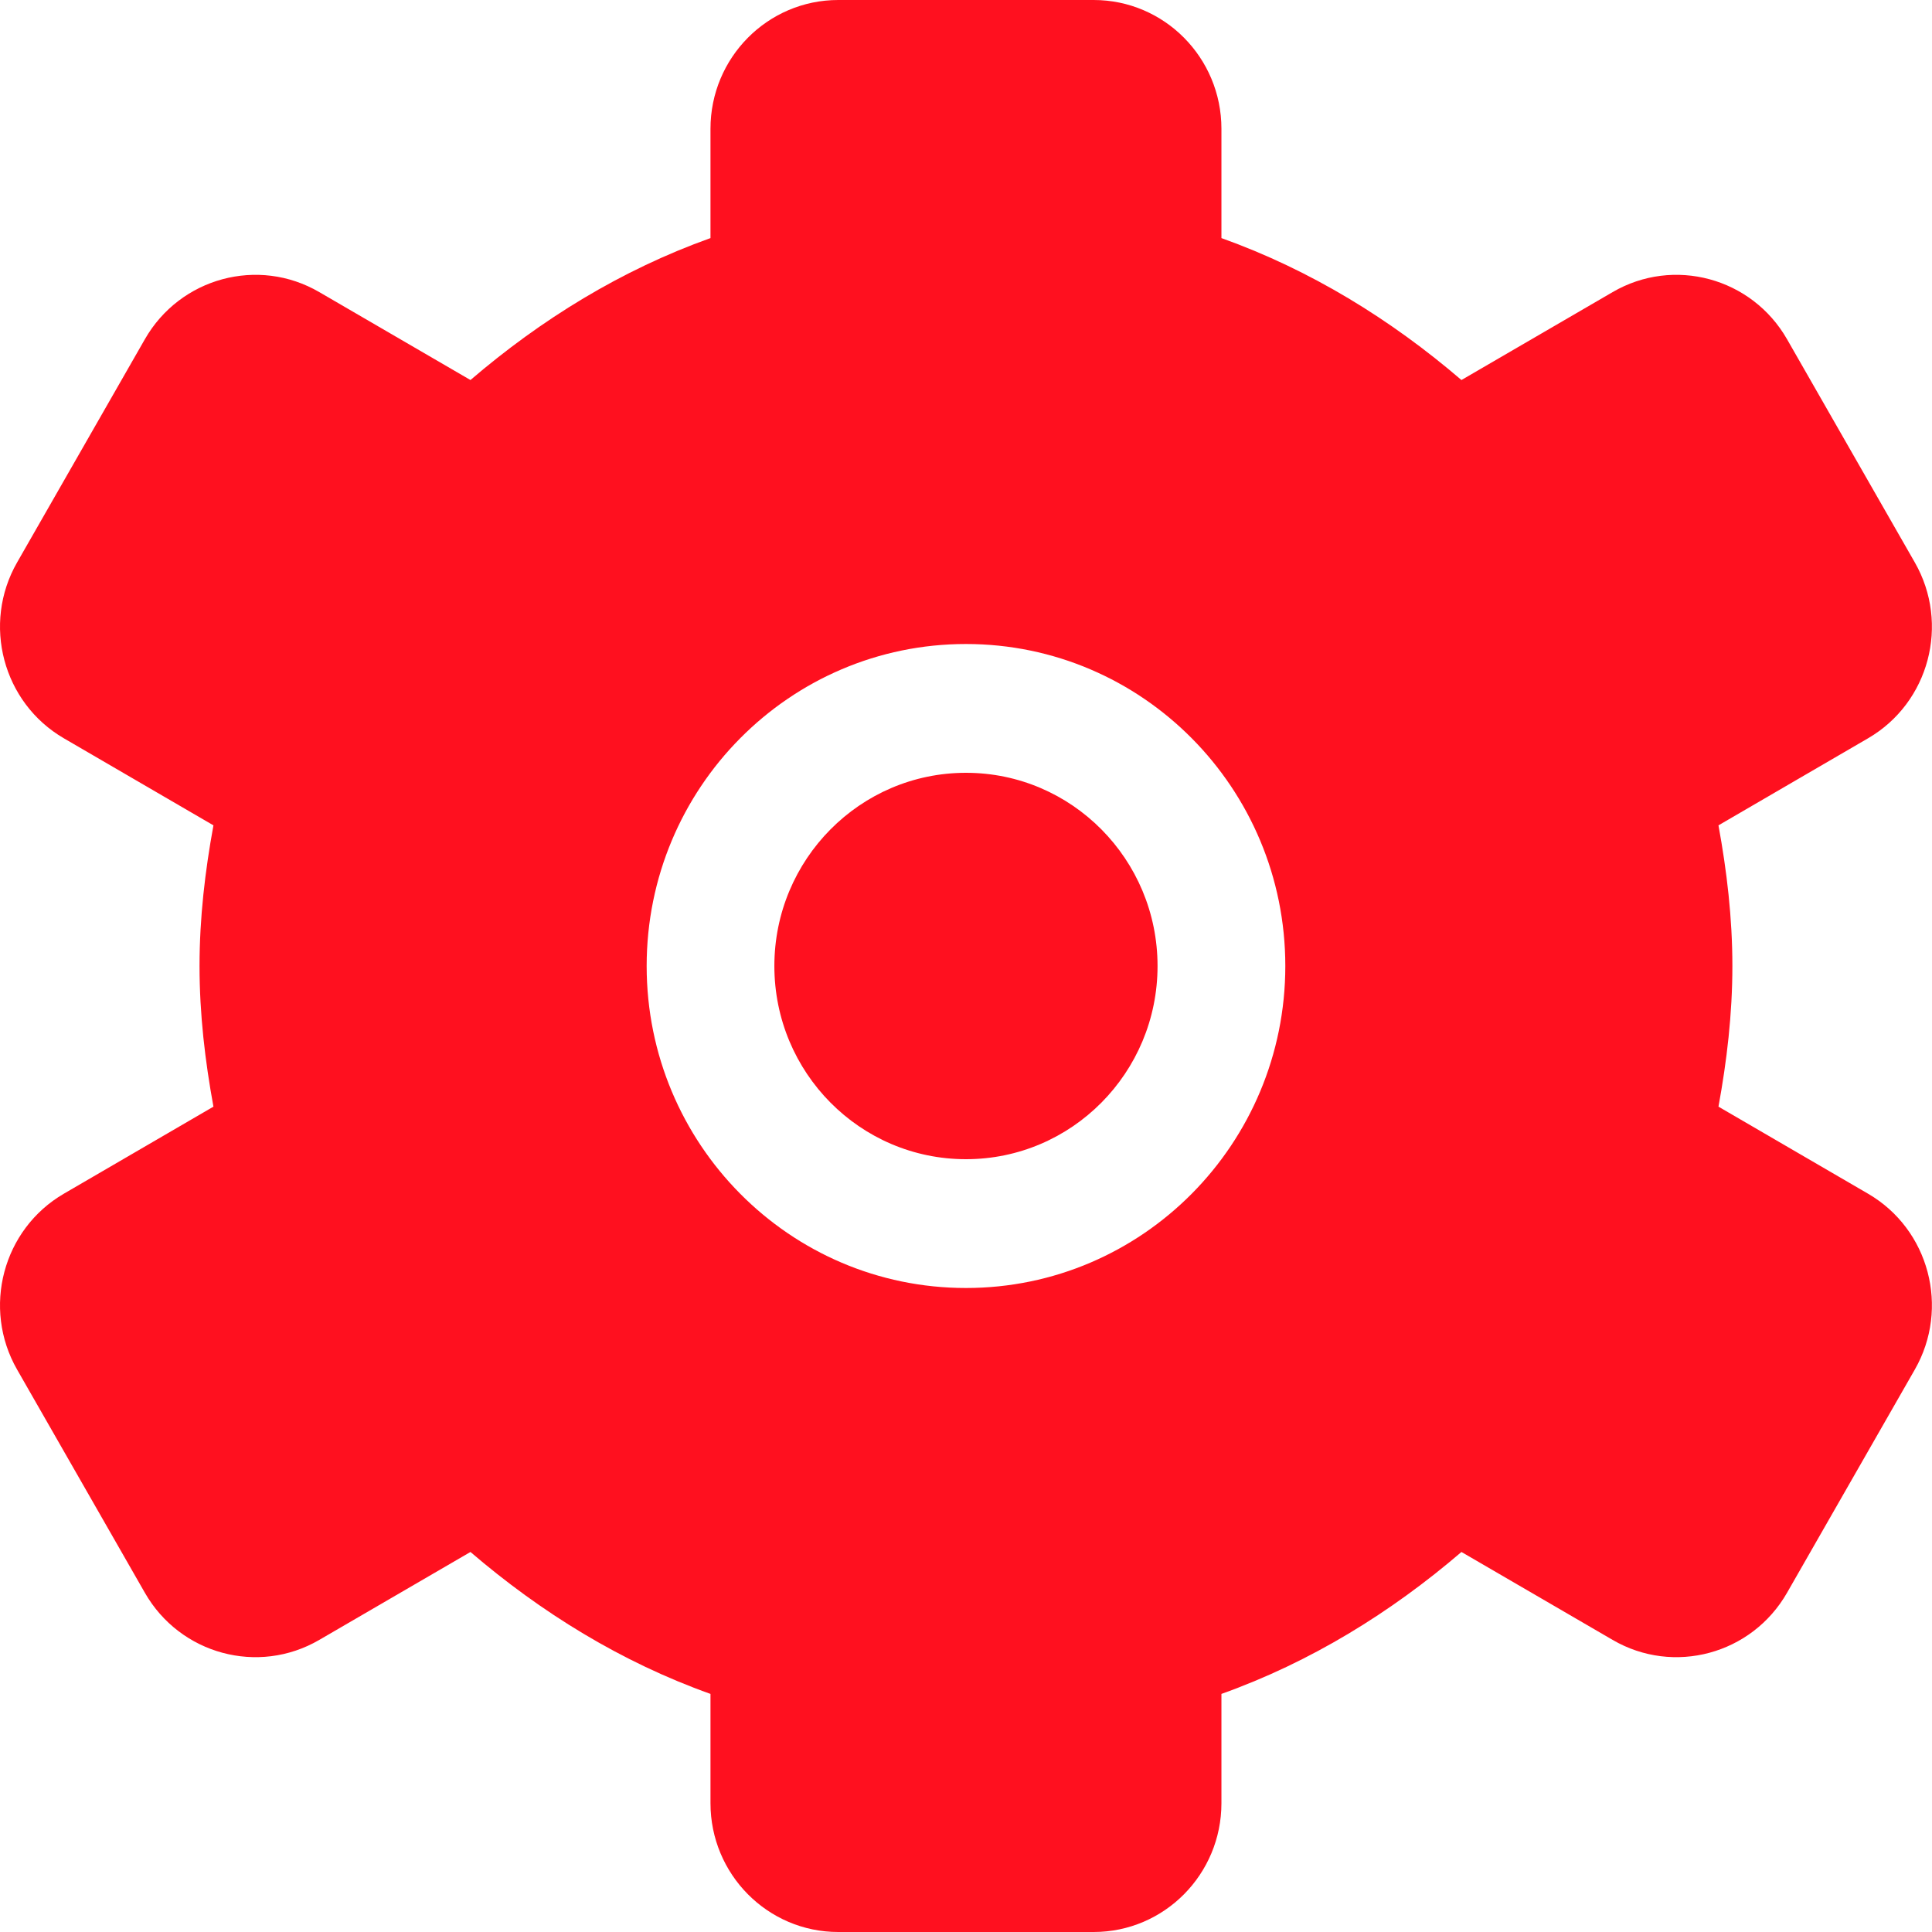
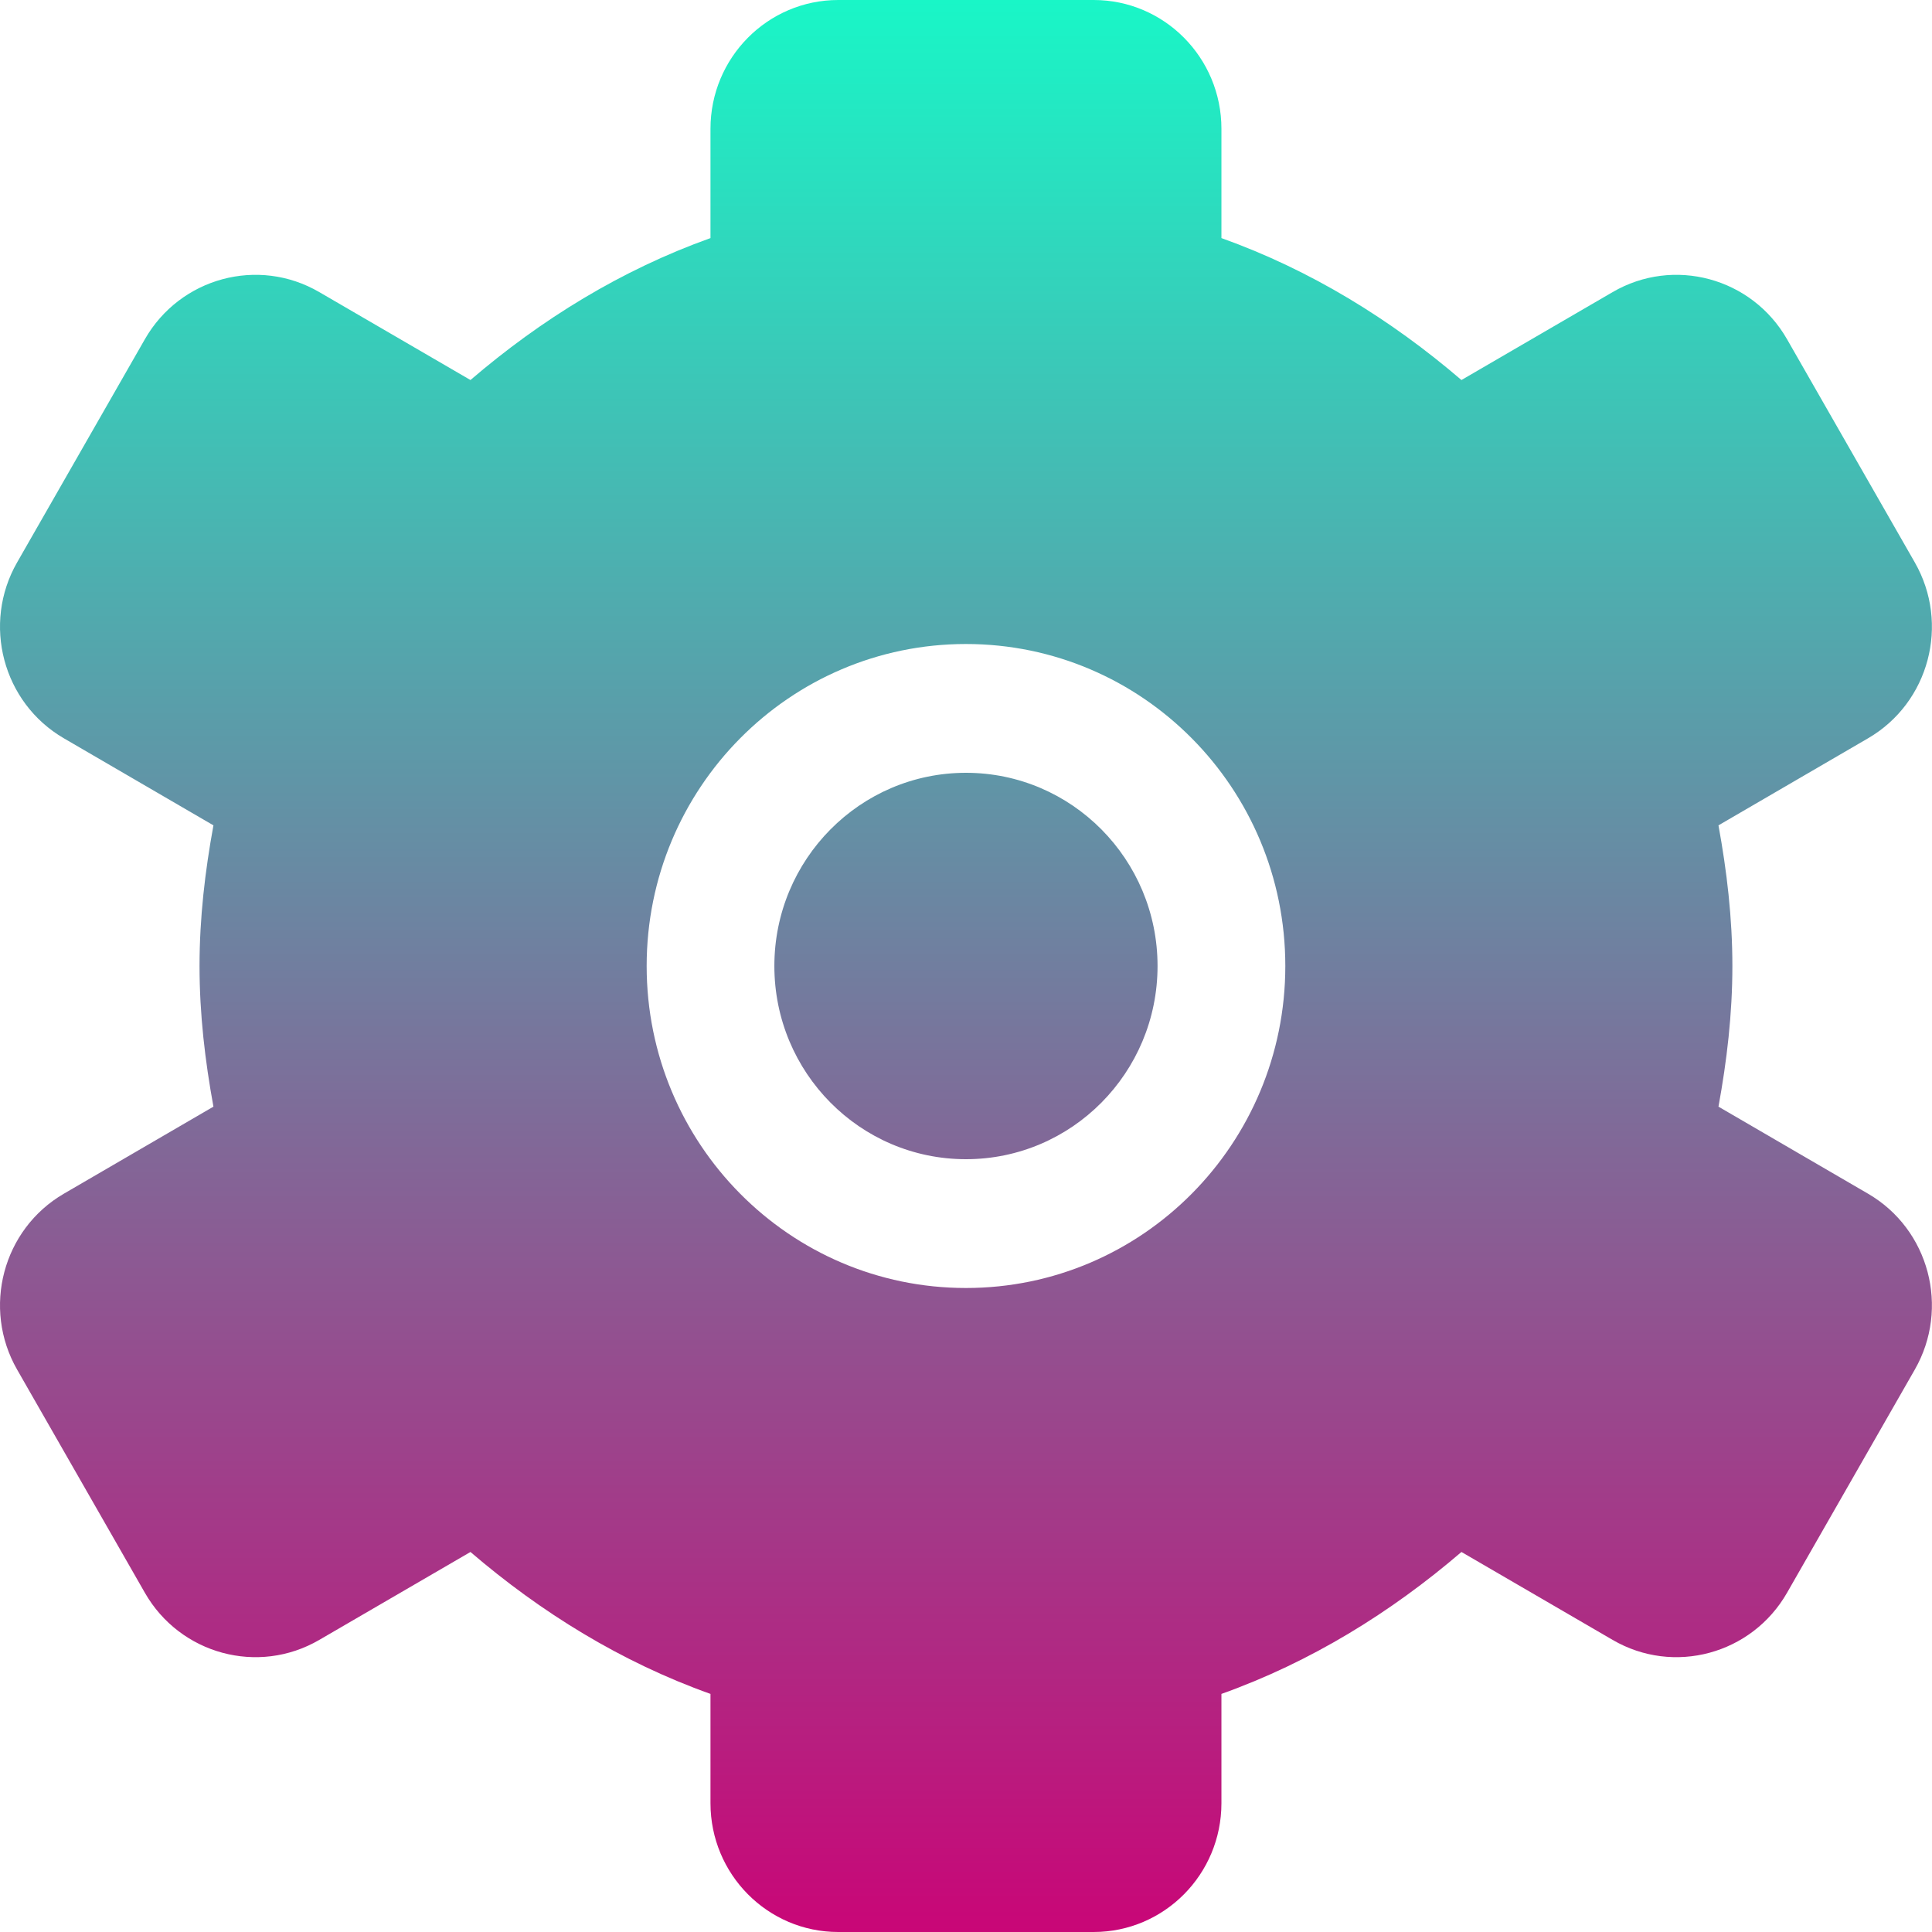
<svg xmlns="http://www.w3.org/2000/svg" width="800" height="800" viewBox="0 0 800 800" fill="none">
-   <path fill-rule="evenodd" clip-rule="evenodd" d="M399.981 533.333C326.941 533.333 267.768 473.653 267.768 400C267.768 326.347 326.941 266.667 399.981 266.667C473.021 266.667 532.221 326.347 532.221 400C532.221 473.653 473.021 533.333 399.981 533.333ZM773.528 494.294L711.581 458.24C715.048 439.306 717.341 419.973 717.341 400C717.341 380.053 715.048 360.694 711.581 341.76L773.528 305.706C798.835 290.986 807.475 258.347 792.861 232.853L739.981 140.48C725.395 114.987 693.021 106.214 667.741 120.96L605.155 157.36C575.928 132.293 542.701 111.786 505.768 98.586V53.333C505.768 23.893 482.088 0 452.861 0H347.101C317.875 0 294.195 23.893 294.195 53.333V98.586C257.261 111.786 224.035 132.293 194.808 157.36L132.221 120.96C106.941 106.214 74.568 114.987 59.981 140.48L7.101 232.853C-7.512 258.347 1.155 290.986 26.434 305.706L88.381 341.76C84.915 360.694 82.621 380.053 82.621 400C82.621 419.973 84.915 439.306 88.381 458.24L26.434 494.294C1.155 509.014 -7.512 541.653 7.101 567.147L59.981 659.52C74.568 685.013 106.941 693.786 132.221 679.04L194.808 642.64C224.035 667.707 257.261 688.24 294.195 701.414V746.667C294.195 776.107 317.875 800 347.101 800H452.861C482.088 800 505.768 776.107 505.768 746.667V701.414C542.701 688.24 575.928 667.707 605.155 642.64L667.741 679.04C693.021 693.786 725.395 685.013 739.981 659.52L792.861 567.147C807.475 541.653 798.835 509.014 773.528 494.294ZM399.981 320C356.168 320 320.648 355.84 320.648 400C320.648 444.187 356.168 480 399.981 480C443.795 480 479.315 444.187 479.315 400C479.315 355.84 443.795 320 399.981 320Z" fill="#FF101F" />
+   <path fill-rule="evenodd" clip-rule="evenodd" d="M399.981 533.333C326.941 533.333 267.768 473.653 267.768 400C267.768 326.347 326.941 266.667 399.981 266.667C473.021 266.667 532.221 326.347 532.221 400C532.221 473.653 473.021 533.333 399.981 533.333ZM773.528 494.294L711.581 458.24C715.048 439.306 717.341 419.973 717.341 400C717.341 380.053 715.048 360.694 711.581 341.76L773.528 305.706C798.835 290.986 807.475 258.347 792.861 232.853L739.981 140.48C725.395 114.987 693.021 106.214 667.741 120.96L605.155 157.36C575.928 132.293 542.701 111.786 505.768 98.586V53.333C505.768 23.893 482.088 0 452.861 0H347.101C317.875 0 294.195 23.893 294.195 53.333V98.586C257.261 111.786 224.035 132.293 194.808 157.36L132.221 120.96C106.941 106.214 74.568 114.987 59.981 140.48L7.101 232.853C-7.512 258.347 1.155 290.986 26.434 305.706L88.381 341.76C84.915 360.694 82.621 380.053 82.621 400C82.621 419.973 84.915 439.306 88.381 458.24L26.434 494.294C1.155 509.014 -7.512 541.653 7.101 567.147L59.981 659.52C74.568 685.013 106.941 693.786 132.221 679.04L194.808 642.64C224.035 667.707 257.261 688.24 294.195 701.414V746.667C294.195 776.107 317.875 800 347.101 800H452.861C482.088 800 505.768 776.107 505.768 746.667V701.414C542.701 688.24 575.928 667.707 605.155 642.64L667.741 679.04C693.021 693.786 725.395 685.013 739.981 659.52L792.861 567.147C807.475 541.653 798.835 509.014 773.528 494.294ZM399.981 320C356.168 320 320.648 355.84 320.648 400C320.648 444.187 356.168 480 399.981 480C443.795 480 479.315 444.187 479.315 400C479.315 355.84 443.795 320 399.981 320Z" fill="url(#paint0_linear_43780_12)" />
+   <defs>
+     <linearGradient id="paint0_linear_43780_12" x1="399.984" y1="0" x2="399.984" y2="800" gradientUnits="userSpaceOnUse">
+       <stop stop-color="#19F6C7" />
+       <stop offset="1" stop-color="#C90677" />
+     </linearGradient>
+   </defs>
</svg>
